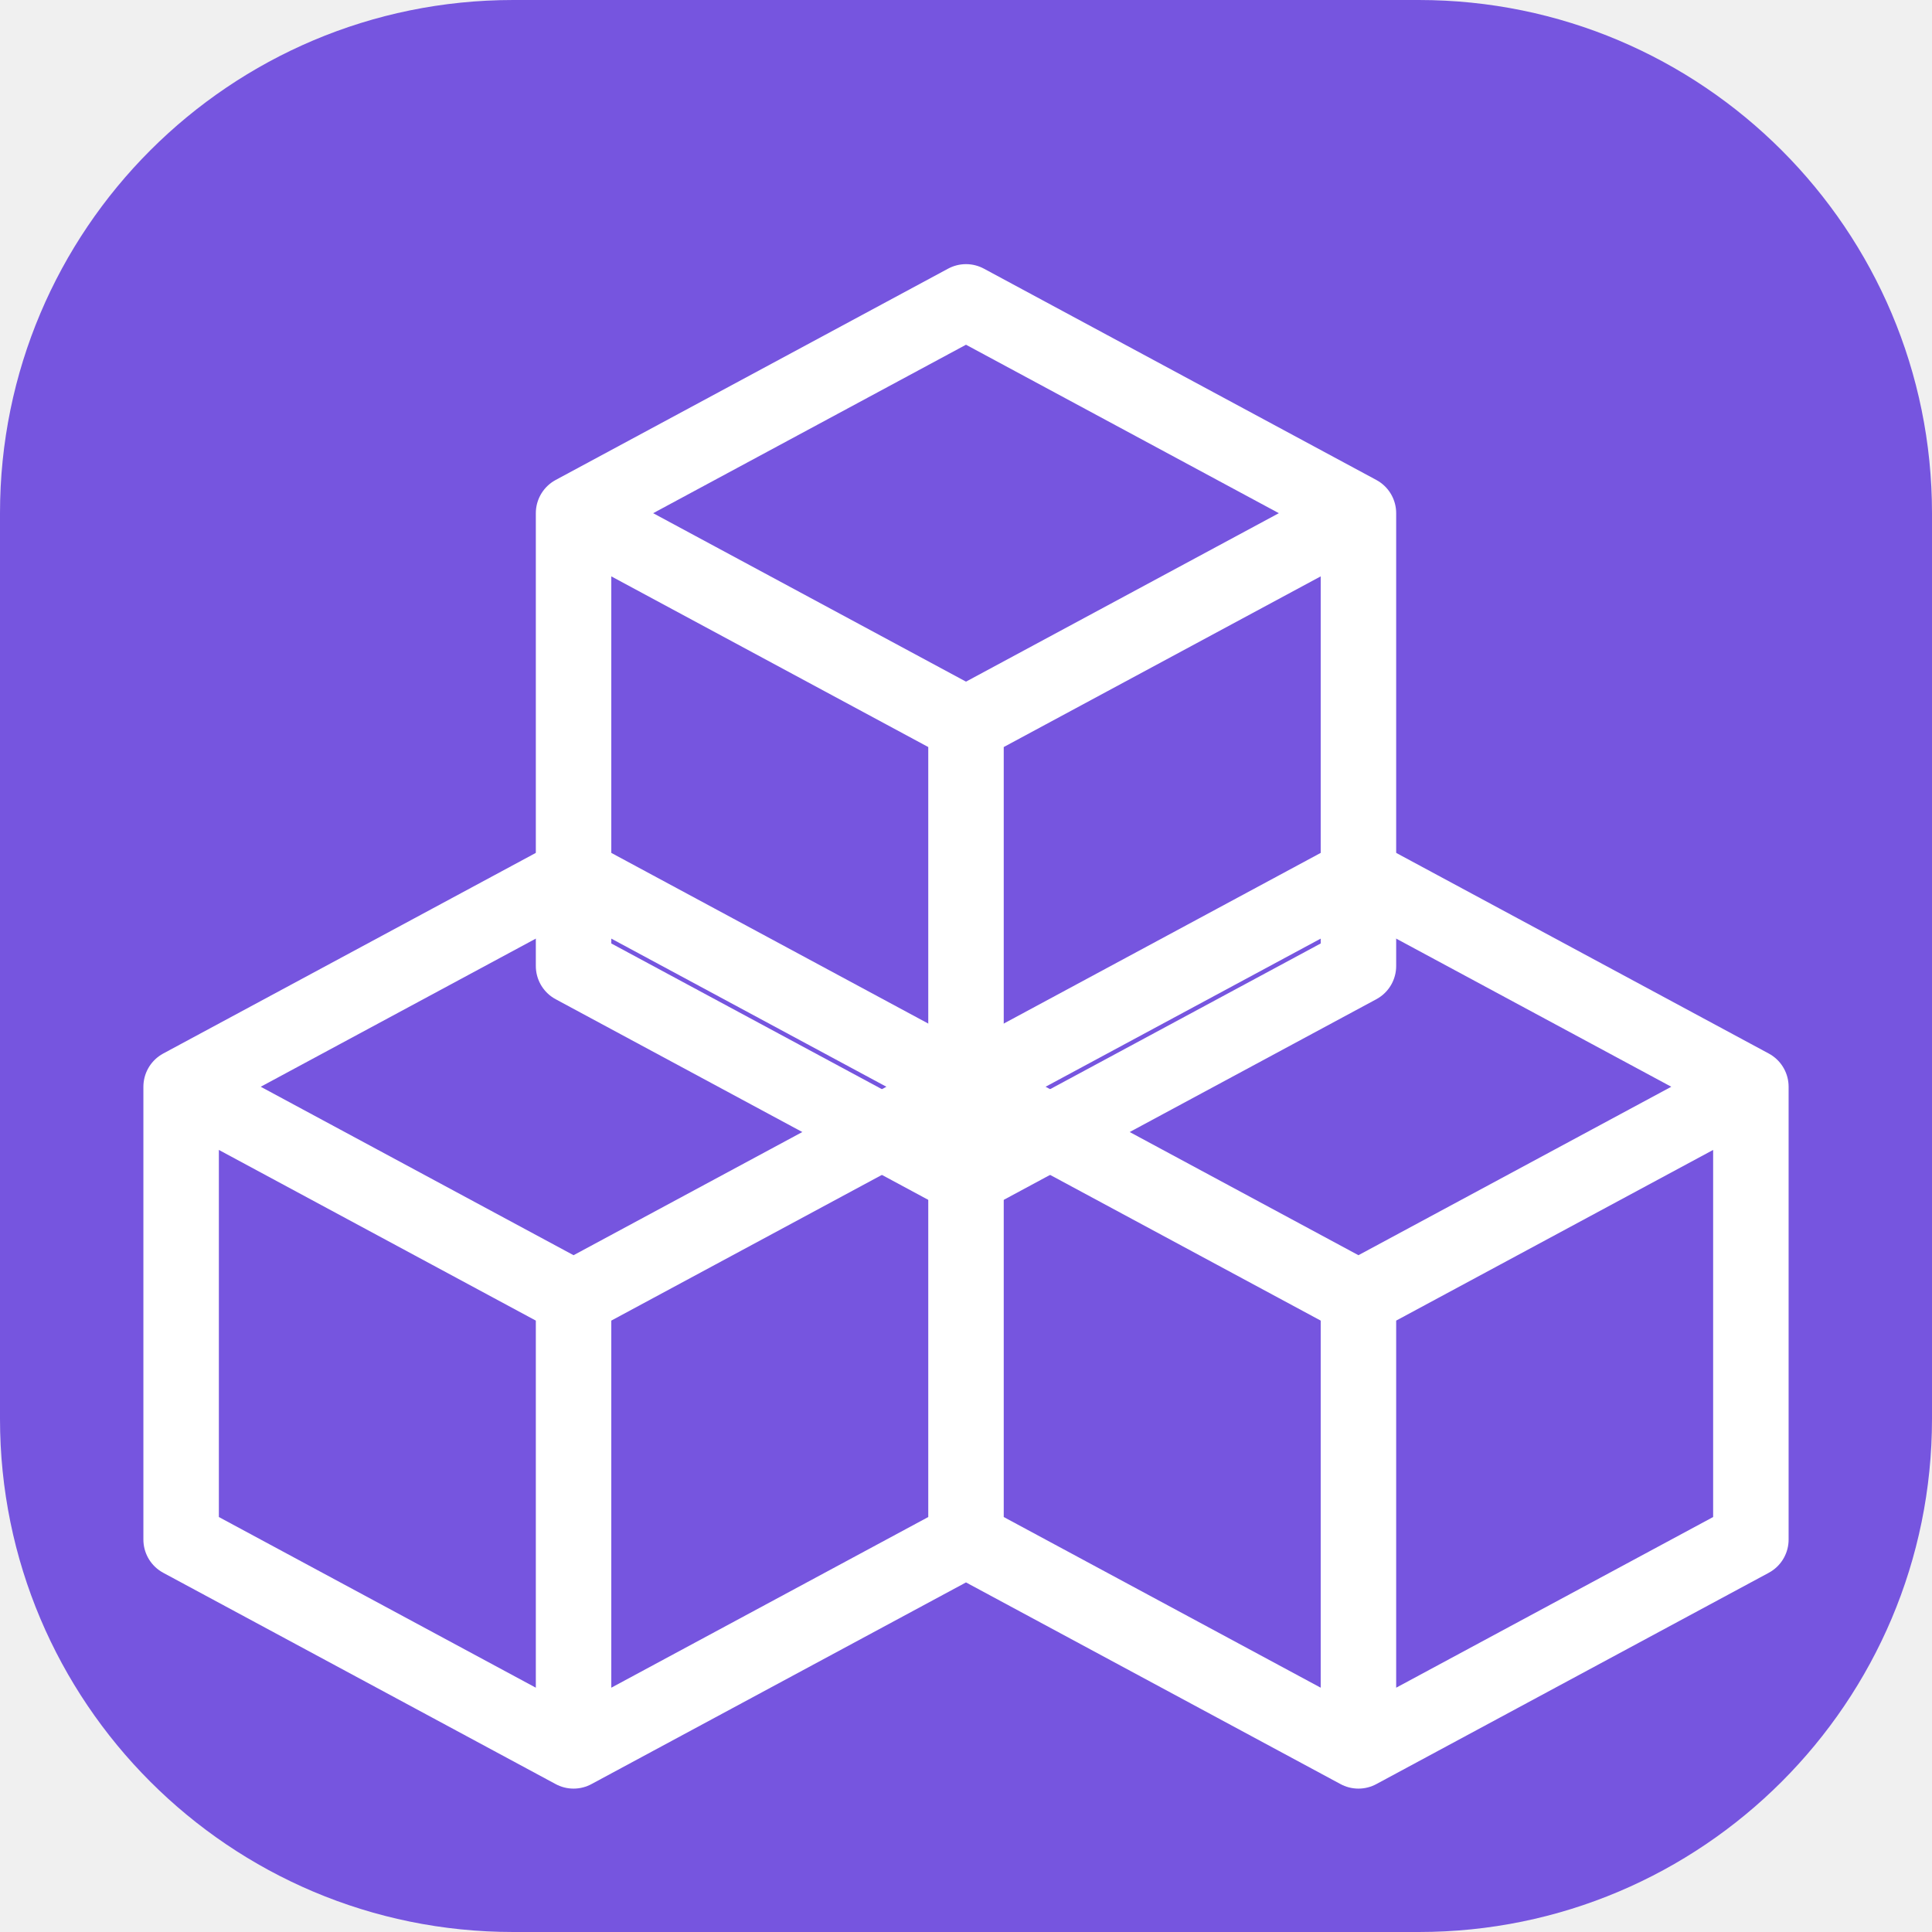
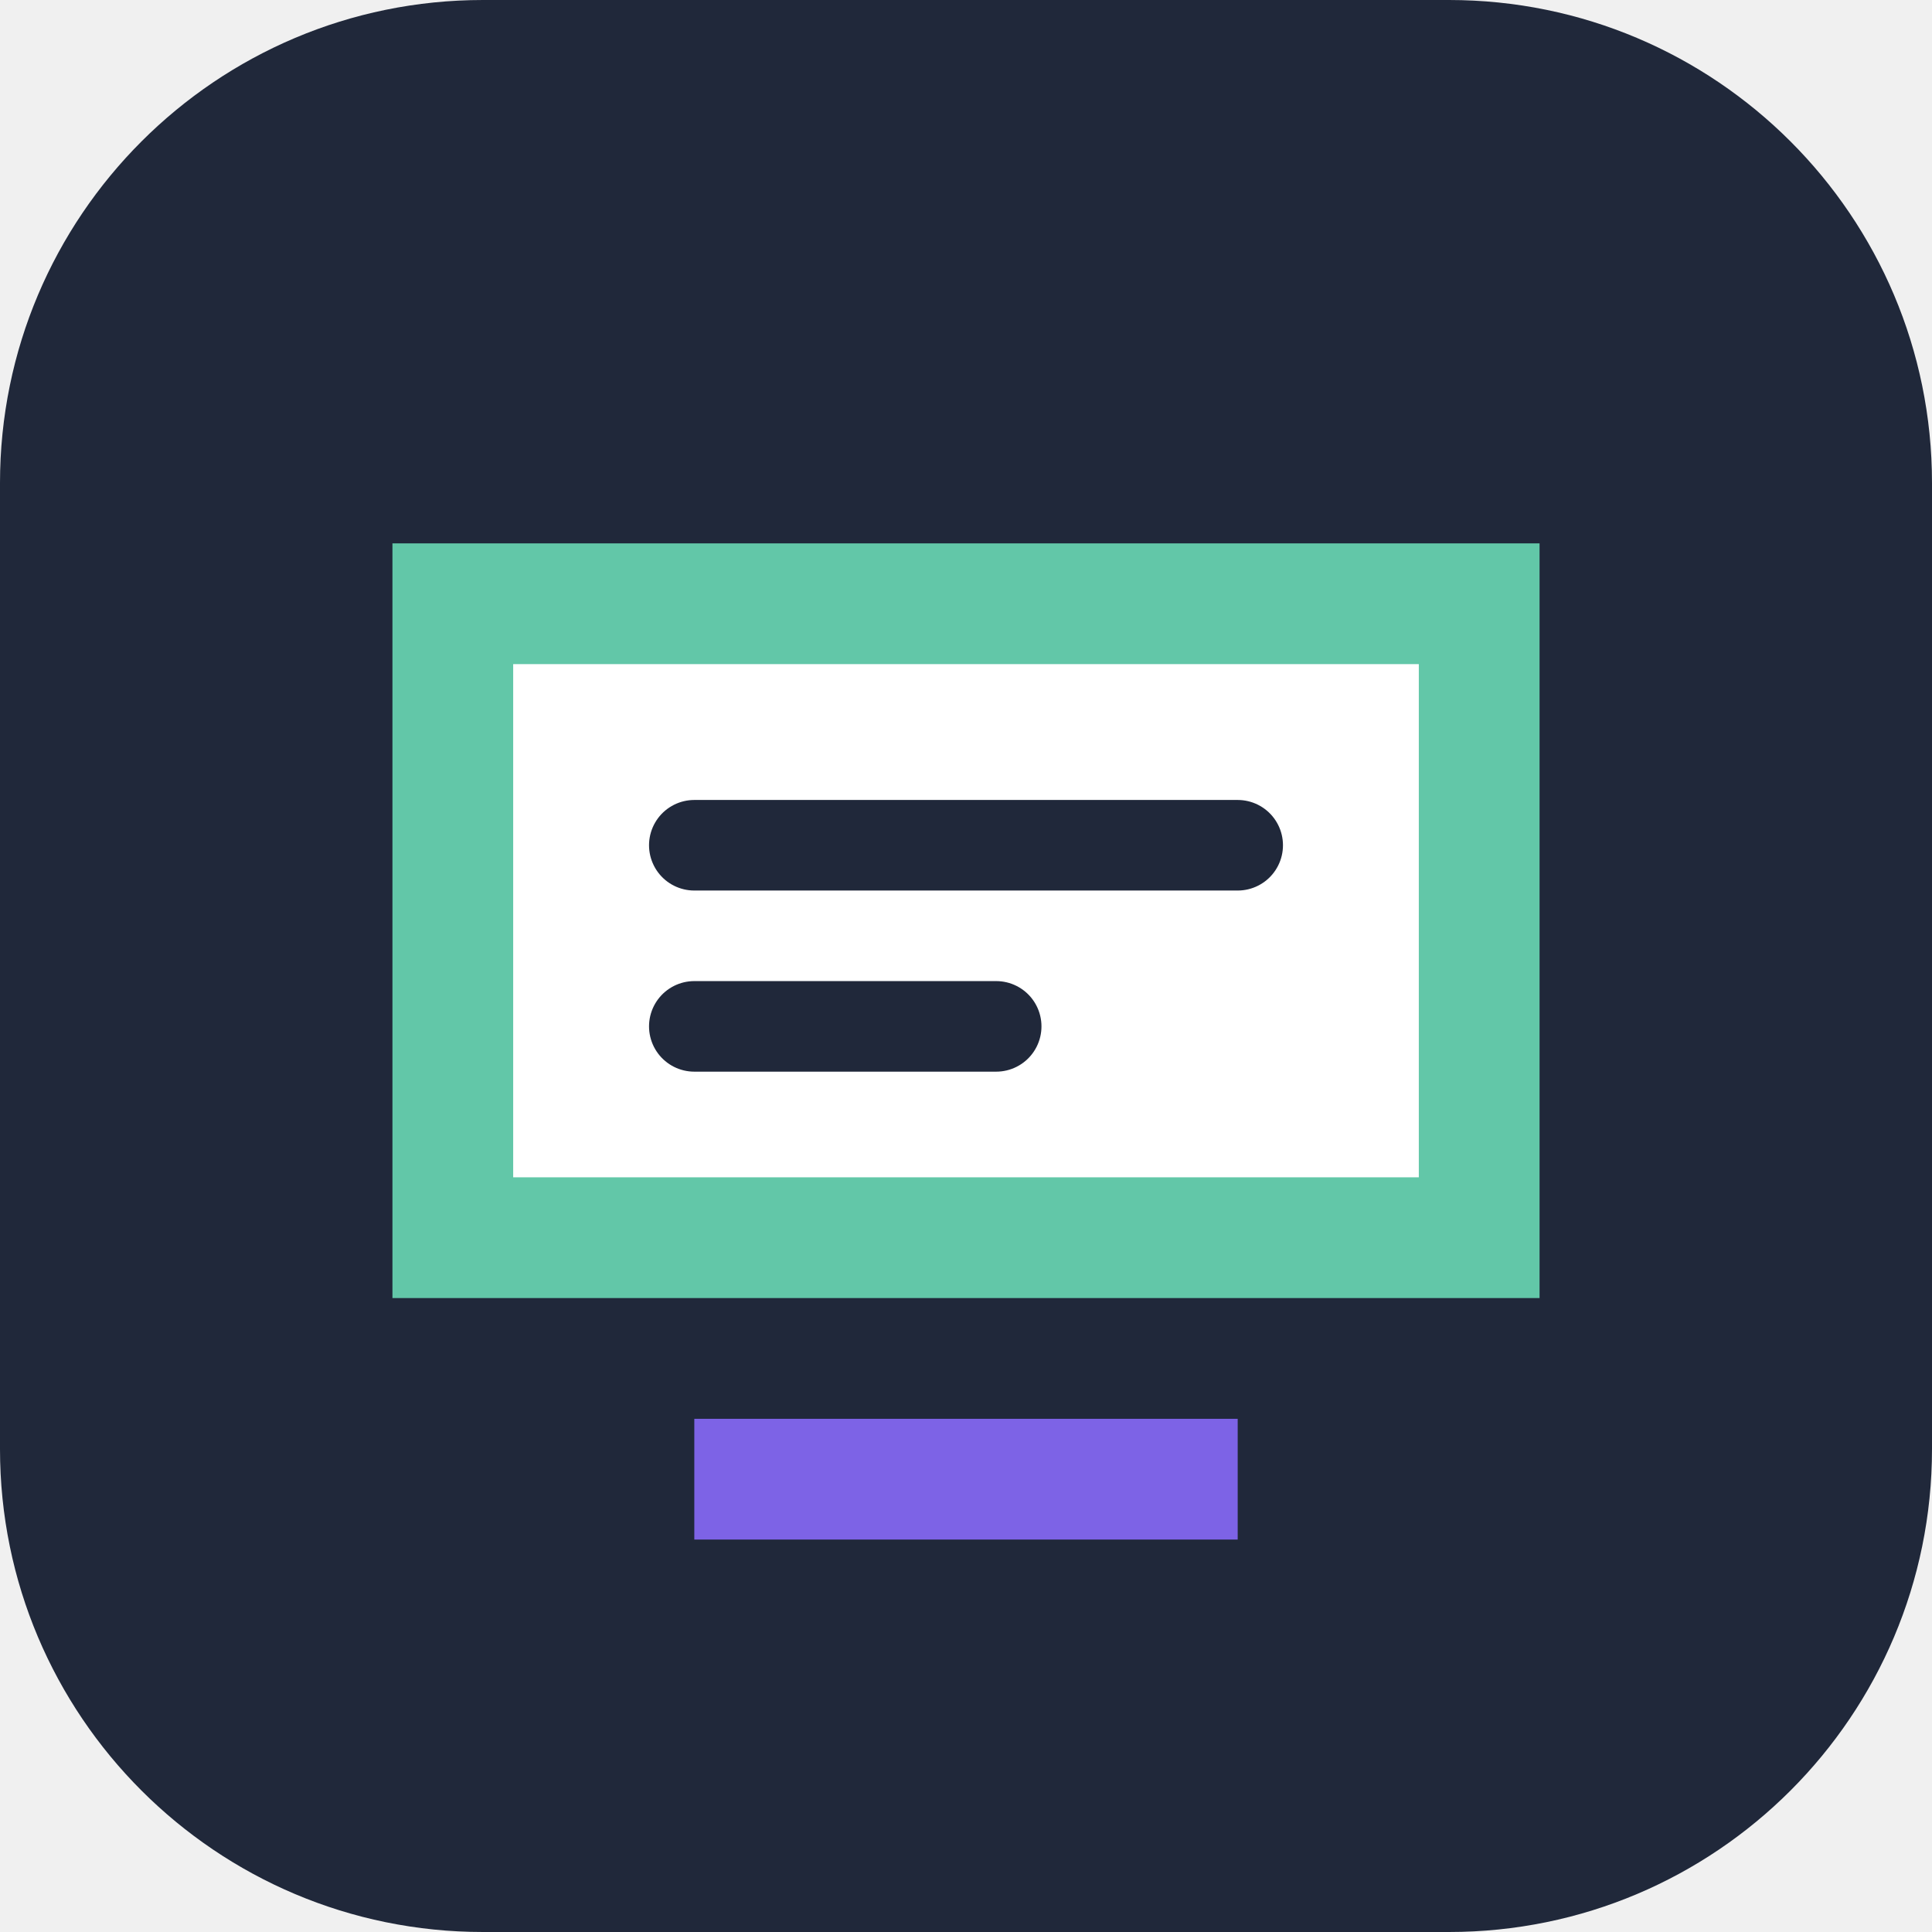
<svg xmlns="http://www.w3.org/2000/svg" viewBox="0 0 64 64">
-   <rect width="64" height="64" rx="17" fill="#7655df" />
-   <g fill="none" stroke="#fff" stroke-width="2.5" stroke-linejoin="round">
-     <path d="m32 10 13 7v15l-13 7-13-7V17Z M19 17l13 7 13-7M32 24v15" />
-     <path d="m19 29 13 7v15l-13 7-13-7V36Z M6 36l13 7 13-7M19 43v15m26-29 13 7v15l-13 7-13-7V36Z M32 36l13 7 13-7M45 43v15" />
+   <rect width="64" height="64" rx="16" fill="#20283a" />
+   <path fill="#62c7a8" d="M13 18h38v25H13z" />
+   <path fill="#fff" d="M17 22h30v17H17z" />
+   <path fill="#7d63e6" d="M23 47h18v4H23z" />
+   <g fill="none" stroke="#20283a" stroke-linecap="round" stroke-width="3">
+     <path d="M23 28h18M23 34h10" />
  </g>
</svg>
